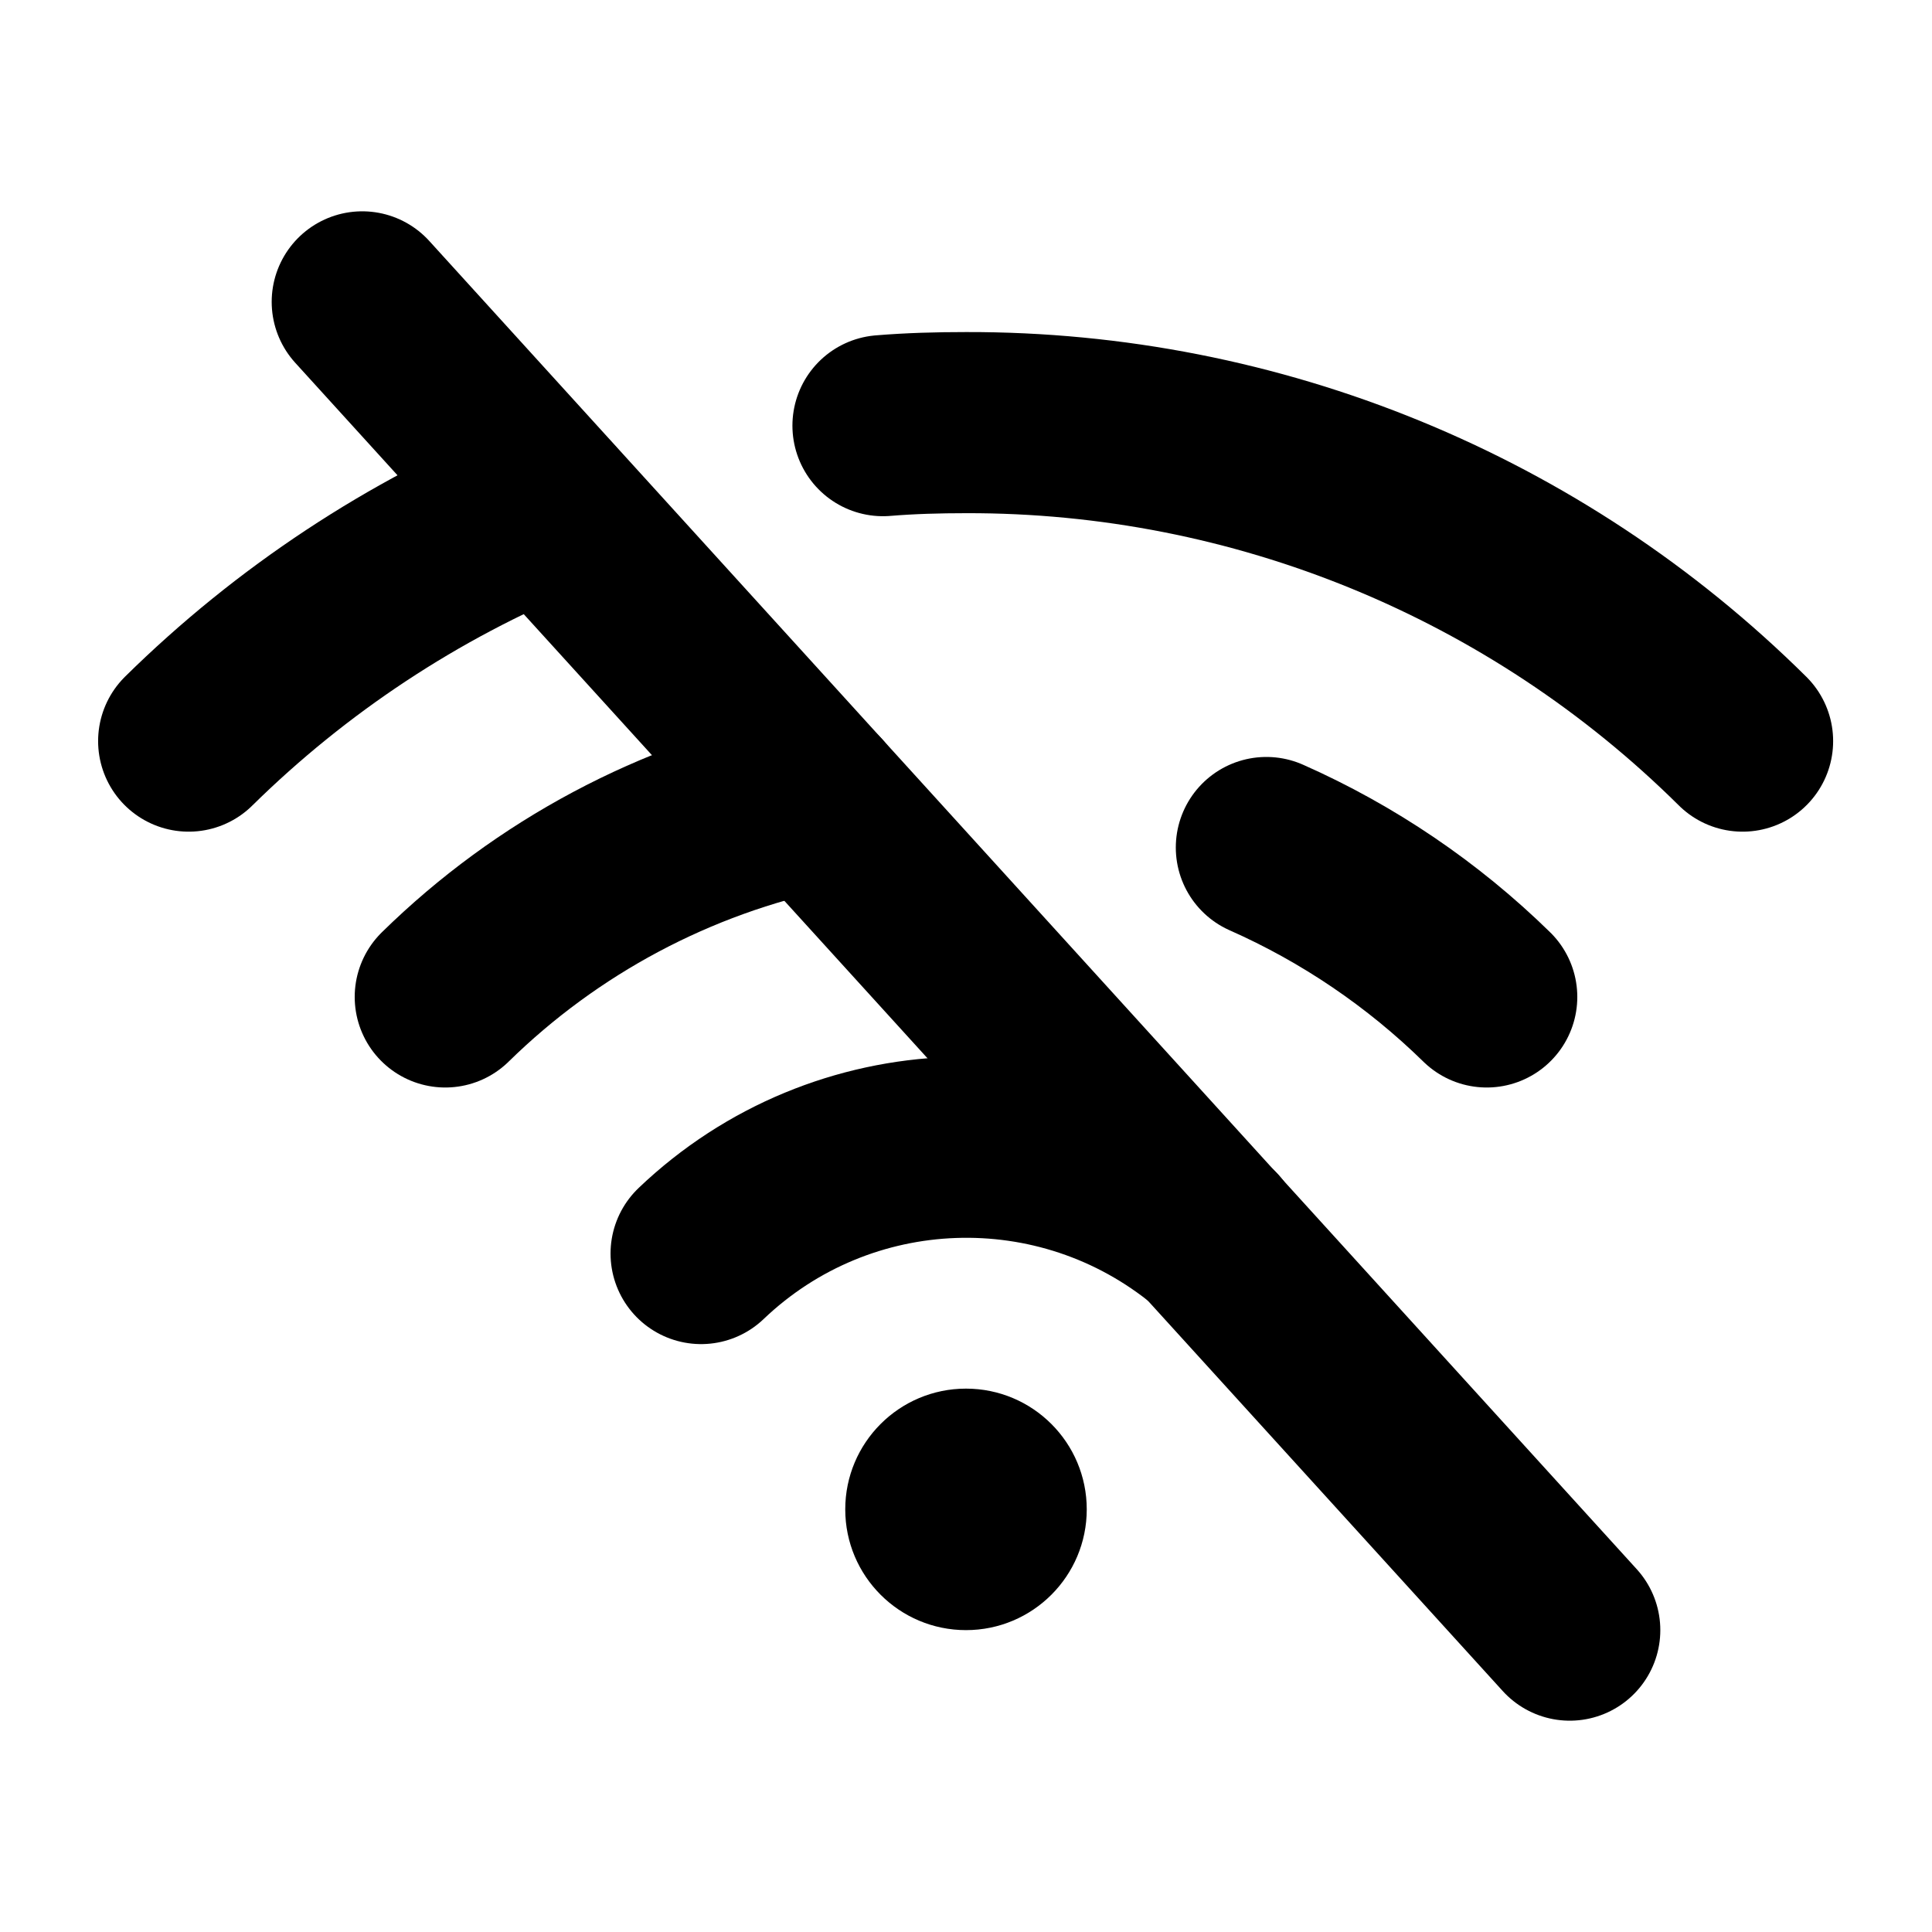
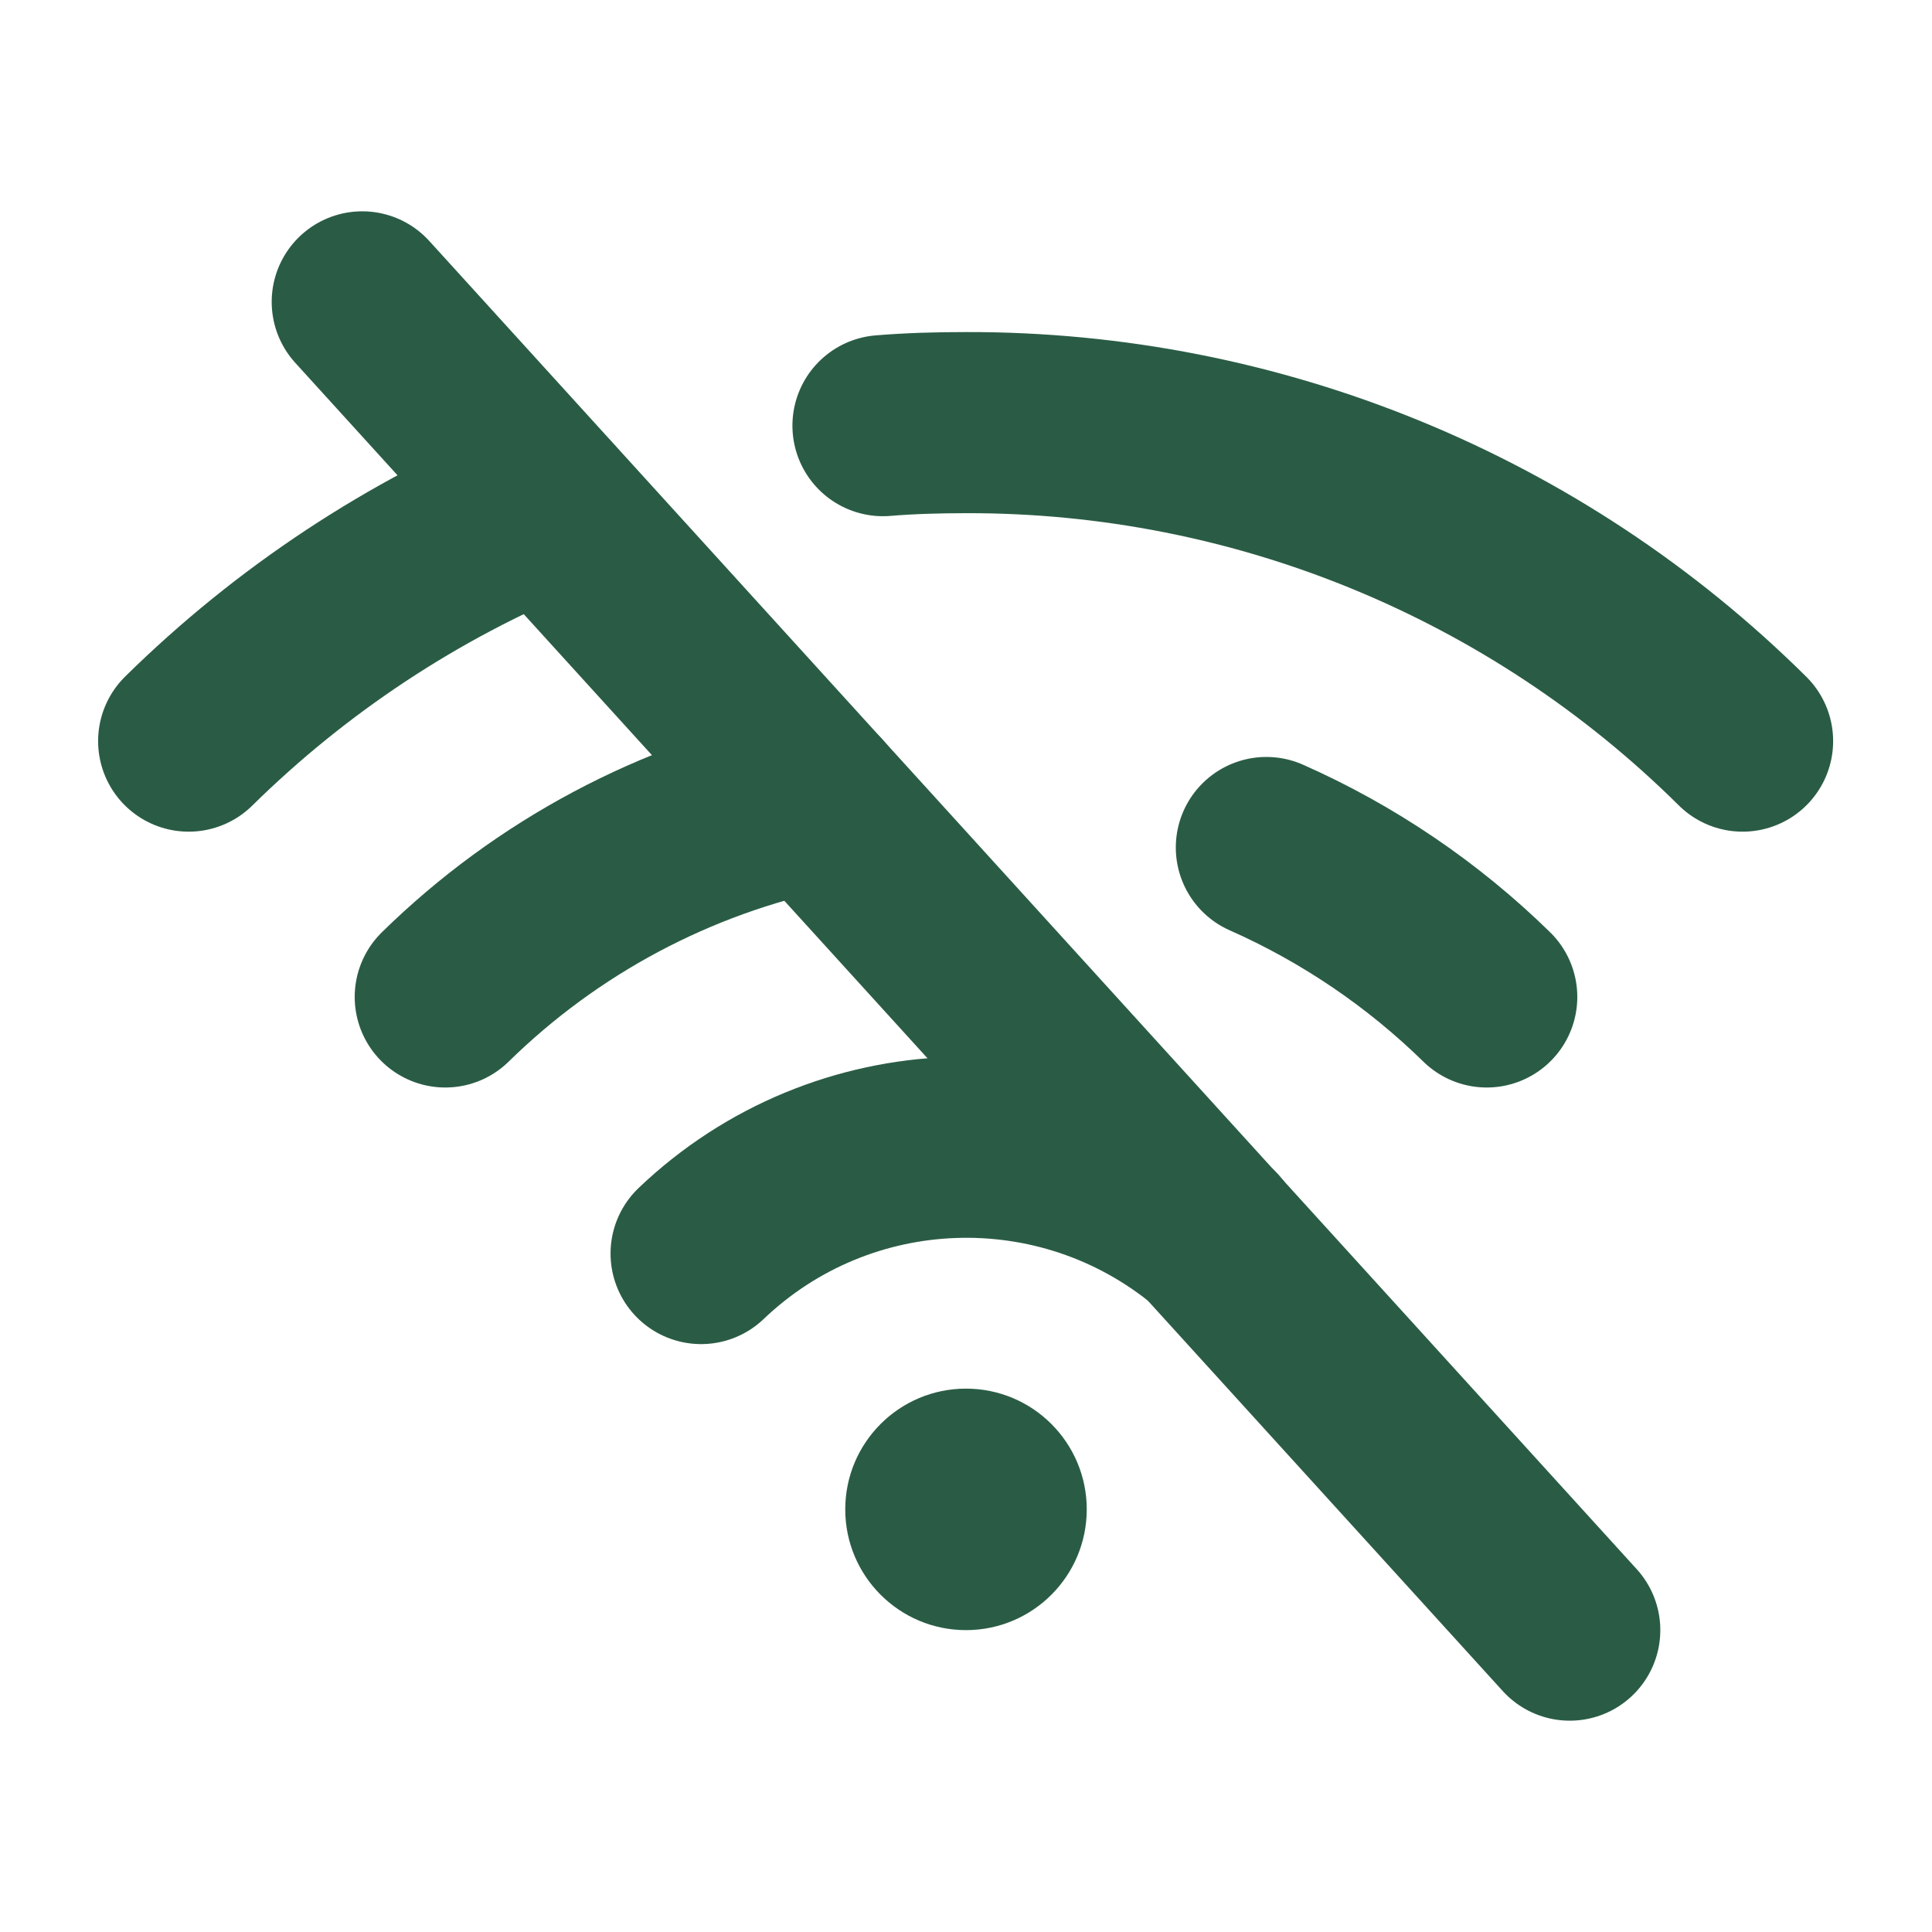
- <svg xmlns="http://www.w3.org/2000/svg" fill="black" viewBox="0 0 256 256">
+ <svg xmlns="http://www.w3.org/2000/svg" fill="#2a5c45" viewBox="0 0 256 256">
  <rect fill="none" height="256" width="256" />
-   <line fill="none" stroke="black" stroke-linecap="round" stroke-linejoin="round" stroke-width="24" x1="48" x2="208" y1="40" y2="216" />
-   <path d="M25,98.2A147.2,147.2,0,0,1,72.4,66.9" fill="none" stroke="black" stroke-linecap="round" stroke-linejoin="round" stroke-width="24" />
-   <path d="M59,132.1A98.3,98.3,0,0,1,108,106" fill="none" stroke="black" stroke-linecap="round" stroke-linejoin="round" stroke-width="24" />
-   <path d="M92.9,166.1a50.9,50.9,0,0,1,67.6-2.4" fill="none" stroke="black" stroke-linecap="round" stroke-linejoin="round" stroke-width="24" />
-   <path d="M117,56.4c3.6-.3,7.3-.4,11-.4A145.6,145.6,0,0,1,230.9,98.2" fill="none" stroke="black" stroke-linecap="round" stroke-linejoin="round" stroke-width="24" />
-   <path d="M167.8,112.3A99.2,99.2,0,0,1,197,132.1" fill="none" stroke="black" stroke-linecap="round" stroke-linejoin="round" stroke-width="24" />
+   <line fill="none" stroke="#2a5c45" stroke-linecap="round" stroke-linejoin="round" stroke-width="24" x1="48" x2="208" y1="40" y2="216" />
+   <path d="M25,98.2A147.2,147.2,0,0,1,72.4,66.9" fill="none" stroke="#2a5c45" stroke-linecap="round" stroke-linejoin="round" stroke-width="24" />
+   <path d="M59,132.1A98.3,98.3,0,0,1,108,106" fill="none" stroke="#2a5c45" stroke-linecap="round" stroke-linejoin="round" stroke-width="24" />
+   <path d="M92.9,166.1a50.9,50.9,0,0,1,67.6-2.4" fill="none" stroke="#2a5c45" stroke-linecap="round" stroke-linejoin="round" stroke-width="24" />
+   <path d="M117,56.4c3.6-.3,7.3-.4,11-.4A145.6,145.6,0,0,1,230.9,98.2" fill="none" stroke="#2a5c45" stroke-linecap="round" stroke-linejoin="round" stroke-width="24" />
+   <path d="M167.8,112.3A99.2,99.2,0,0,1,197,132.1" fill="none" stroke="#2a5c45" stroke-linecap="round" stroke-linejoin="round" stroke-width="24" />
  <circle cx="128" cy="200" r="16" />
</svg>
